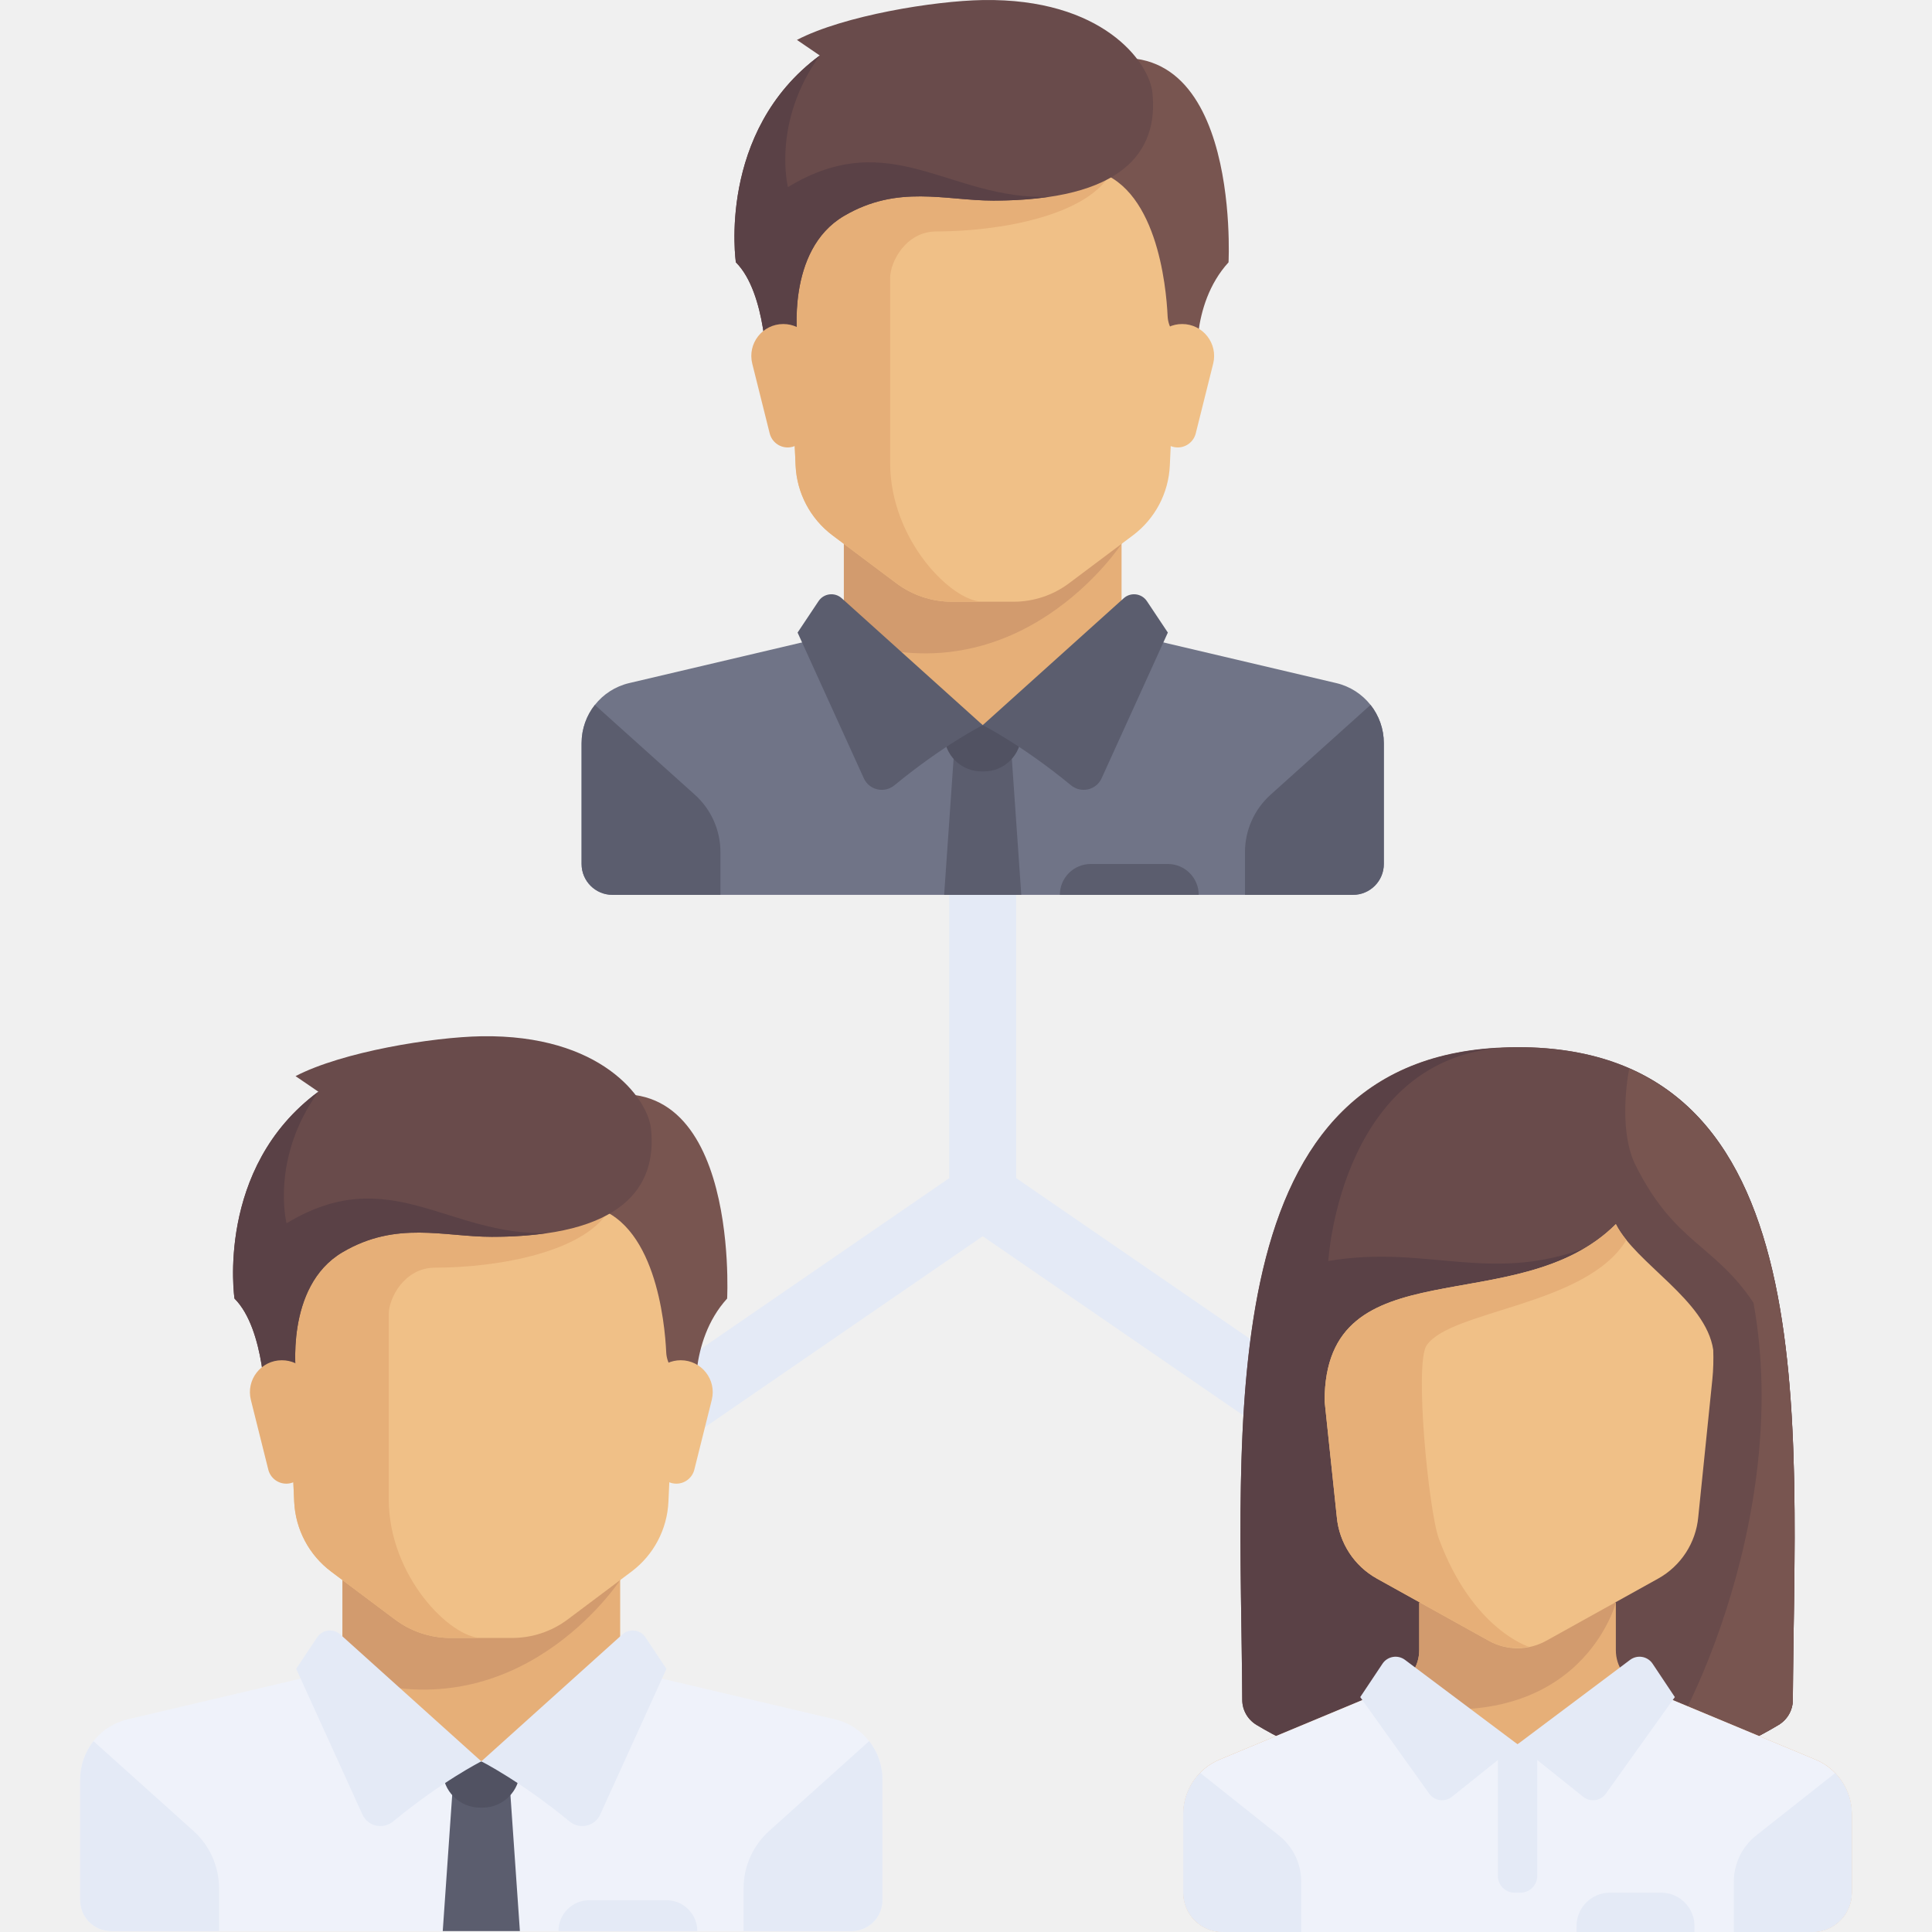
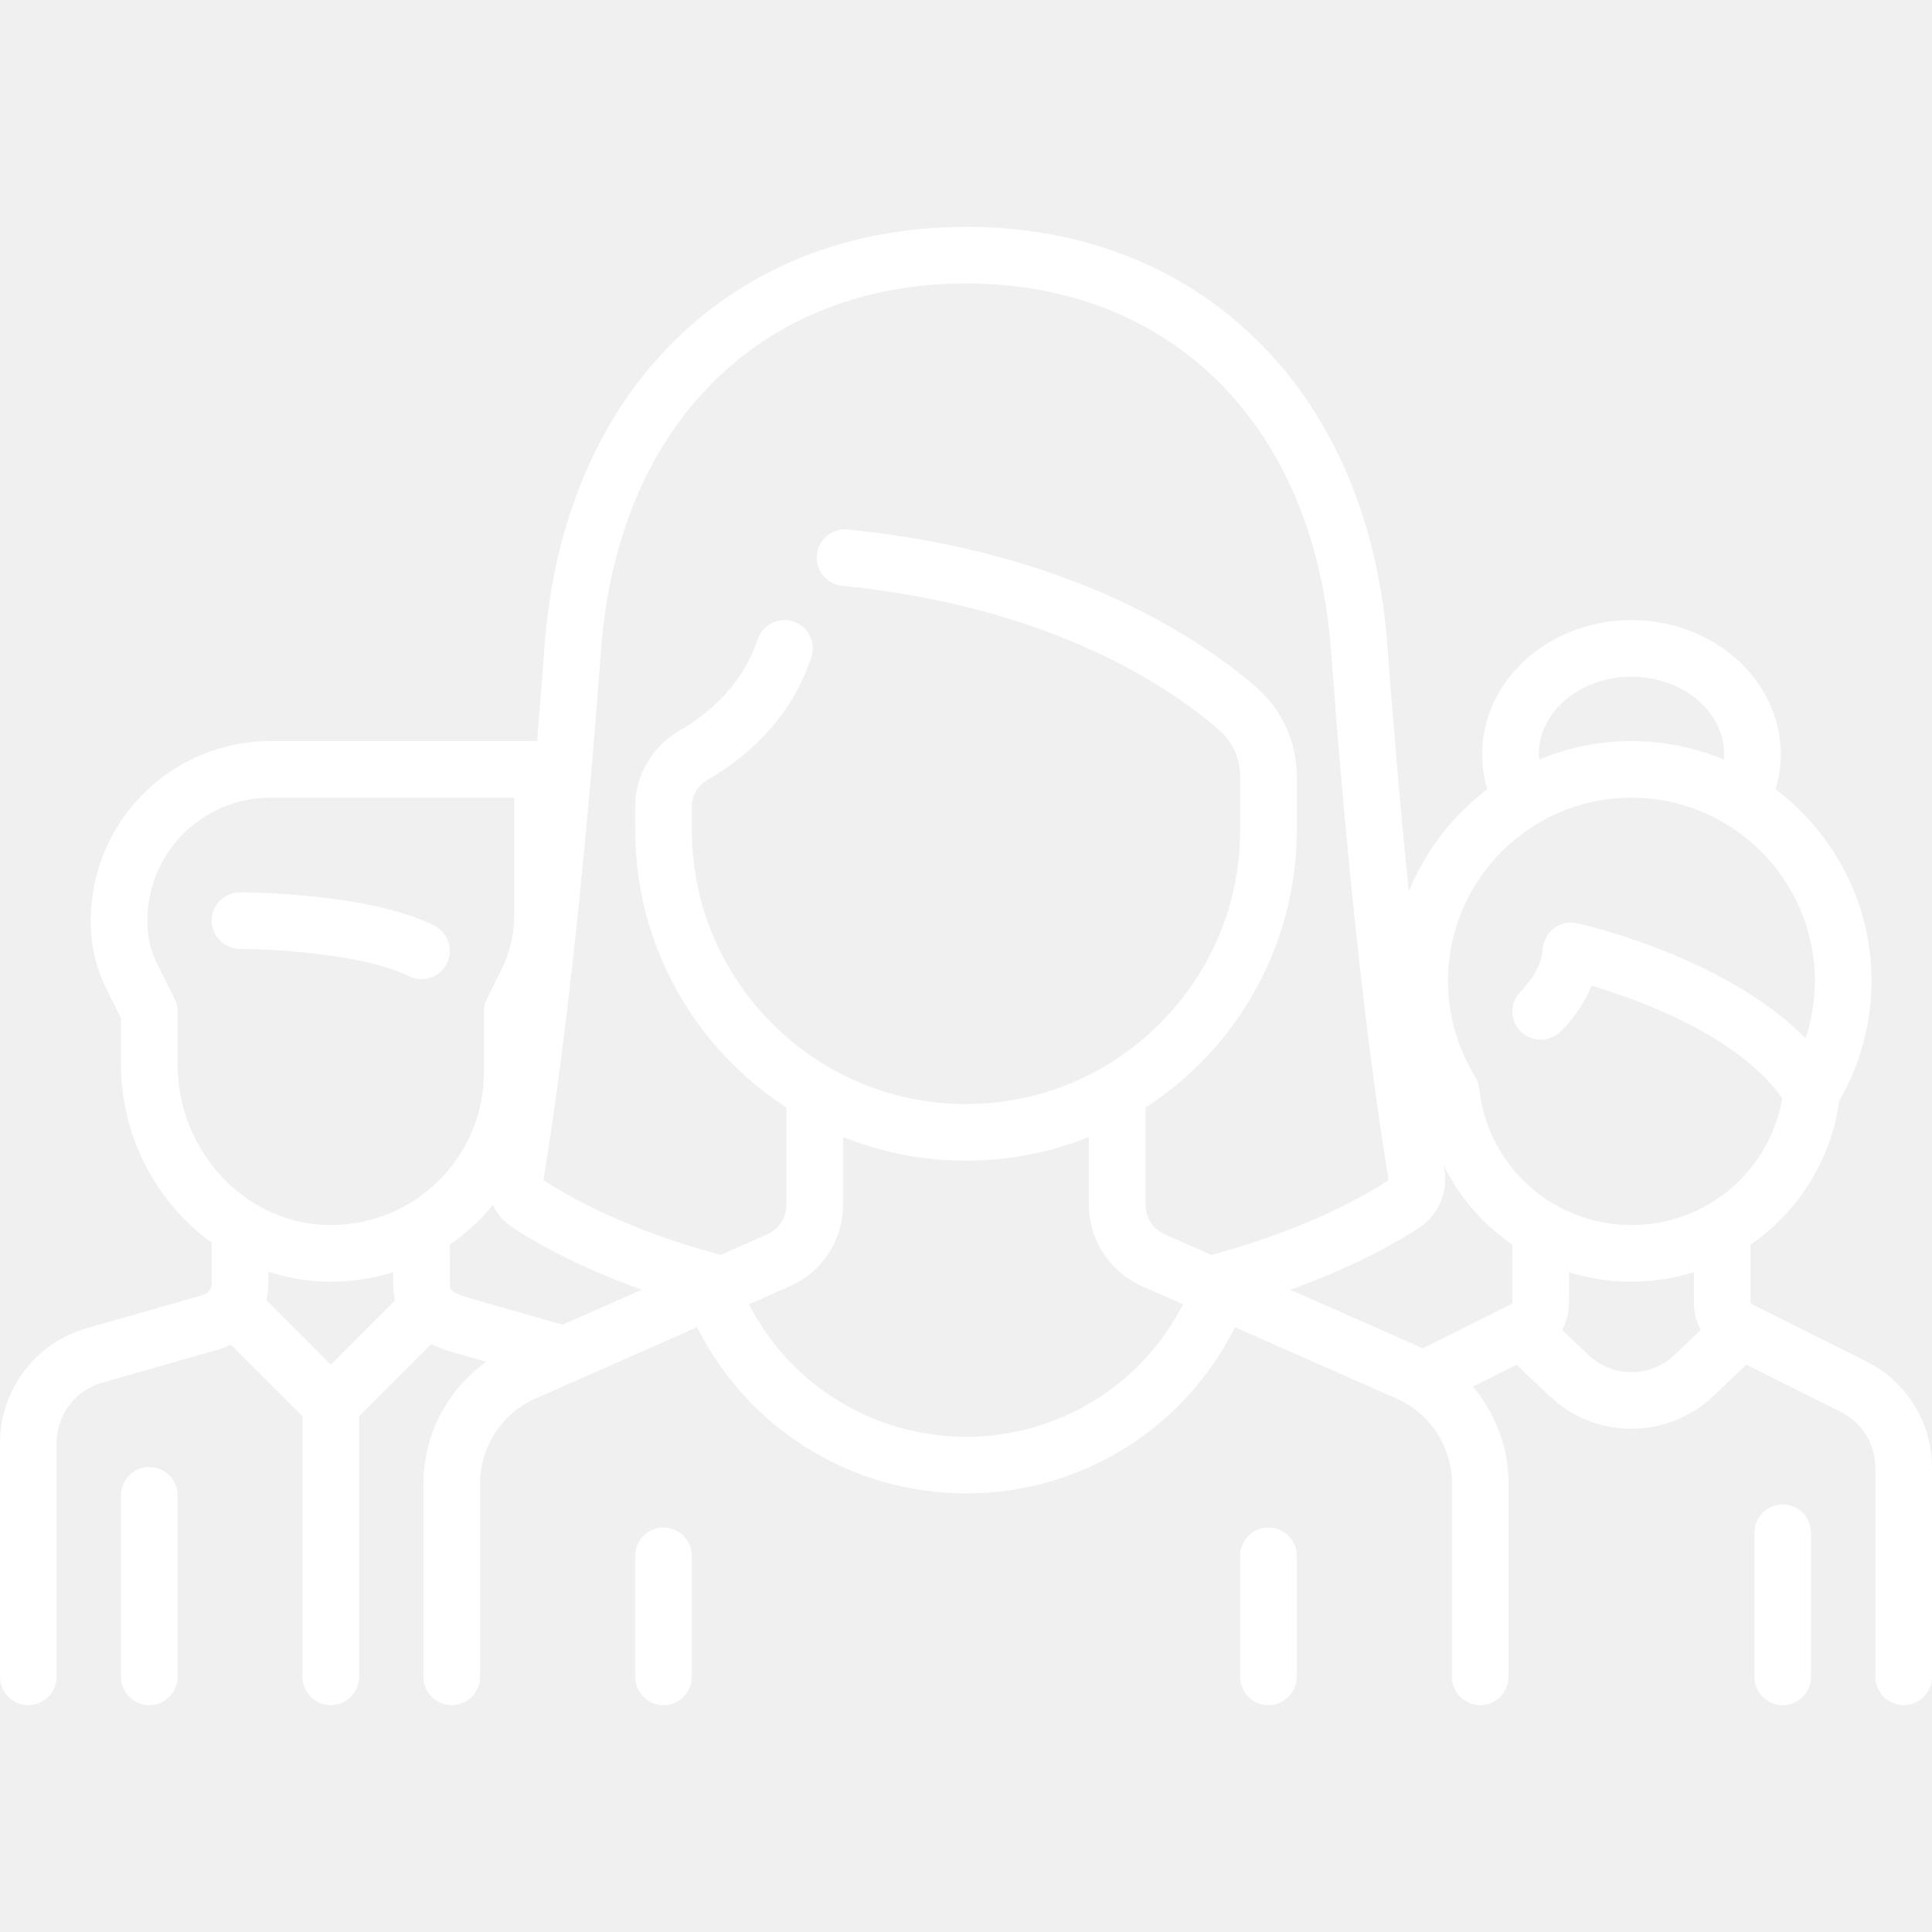
- <svg xmlns="http://www.w3.org/2000/svg" version="1.1" id="Layer_1" x="0px" y="0px" viewBox="0 0 512 512" style="enable-background:new 0 0 512 512;" xml:space="preserve">
-   <polygon style="fill:#E4EAF6;" points="269.288,312.21 269.288,228.285 251.572,228.285 251.572,312.21 165.22,371.575   175.255,386.178 260.43,327.617 345.605,386.178 355.64,371.575 " />
-   <polygon style="fill:#E6AF78;" points="297.226,167.639 297.226,139.02 223.633,139.02 223.633,167.639 260.43,200.347 " />
-   <path style="fill:#707487;" d="M354.121,181.026l-50.591-11.903c-0.764-0.179-1.467-0.485-2.125-0.855l-40.977,23.903  l-39.379-25.059c-1.02,0.96-2.284,1.673-3.722,2.011l-50.591,11.903c-7.388,1.738-12.609,8.33-12.609,15.92v32.021  c0,4.516,3.661,8.177,8.177,8.177h196.247c4.516,0,8.177-3.661,8.177-8.177v-32.021C366.73,189.357,361.509,182.765,354.121,181.026  z" />
-   <path style="fill:#D29B6E;" d="M223.633,139.02v30.196c46.354,16.7,73.593-25.097,73.593-25.097v-5.099  C297.226,139.02,223.633,139.02,223.633,139.02z" />
-   <path style="fill:#F0C087;" d="M207.28,44.985l3.563,78.382c0.333,7.323,3.923,14.112,9.787,18.511l16.905,12.679  c4.246,3.185,9.411,4.906,14.718,4.906h16.354c5.307,0,10.473-1.722,14.718-4.906l16.905-12.679  c5.864-4.398,9.454-11.188,9.787-18.511l3.563-78.382H207.28z" />
-   <path style="fill:#E6AF78;" d="M248.164,61.339c16.354,0,40.885-4.088,46.704-16.354H207.28l3.562,78.382  c0.333,7.323,3.923,14.112,9.787,18.511l16.905,12.679c4.246,3.185,9.411,4.906,14.718,4.906h8.177  c-8.177,0-24.531-16.354-24.531-36.797c0-9.998,0-36.797,0-49.062C235.899,69.516,239.987,61.339,248.164,61.339z" />
+ <svg xmlns="http://www.w3.org/2000/svg" version="1.1" id="Layer_1" x="0px" y="0px" viewBox="0 0 512.001 512.001" style="enable-background:new 0 0 512.001 512.001;" xml:space="preserve" width="512px" height="512px">
  <g>
-     <path style="fill:#5B5D6E;" d="M336.715,210.609l26.493-23.799c2.22,2.811,3.522,6.348,3.522,10.135v32.021   c0,4.516-3.661,8.177-8.177,8.177h-28.619v-11.327C329.934,220.014,332.4,214.487,336.715,210.609z" />
-     <path style="fill:#5B5D6E;" d="M184.144,210.609l-26.493-23.799c-2.22,2.811-3.522,6.348-3.522,10.135v32.021   c0,4.516,3.661,8.177,8.177,8.177h28.619v-11.327C190.926,220.014,188.46,214.487,184.144,210.609z" />
-     <polygon style="fill:#5B5D6E;" points="270.651,237.143 250.208,237.143 252.764,200.347 268.096,200.347  " />
+     <g>
+       <path d="M175.839,404.814c-4.142,0-7.5,3.358-7.5,7.5v32.064c0,4.142,3.358,7.5,7.5,7.5c4.142,0,7.5-3.358,7.5-7.5v-32.064    C183.339,408.172,179.981,404.814,175.839,404.814z" fill="#FFFFFF" />
+     </g>
  </g>
-   <path style="fill:#515262;" d="M270.651,192.17h-20.443v2.362c0,5.47,4.434,9.904,9.904,9.904h0.634c5.47,0,9.904-4.434,9.904-9.904  v-2.362H270.651z" />
  <g>
-     <path style="fill:#5B5D6E;" d="M223.06,158.536l37.37,33.633c0,0-10.466,5.283-23.382,15.932c-2.664,2.197-6.695,1.307-8.123-1.837   l-17.557-38.626l5.554-8.331C218.305,157.234,221.206,156.869,223.06,158.536z" />
-     <path style="fill:#5B5D6E;" d="M297.8,158.536l-37.37,33.633c0,0,10.466,5.283,23.382,15.932c2.664,2.197,6.695,1.307,8.123-1.837   l17.557-38.626l-5.554-8.331C302.555,157.234,299.654,156.869,297.8,158.536z" />
+     <g>
+       <path d="M336.161,404.814c-4.142,0-7.5,3.358-7.5,7.5v32.064c0,4.142,3.358,7.5,7.5,7.5c4.142,0,7.5-3.358,7.5-7.5v-32.064    C343.661,408.172,340.303,404.814,336.161,404.814z" fill="#FFFFFF" />
+     </g>
  </g>
-   <path style="fill:#785550;" d="M285.216,17.899l3.833,27.087c17.496,3.499,20.018,30.957,20.381,38.8  c0.066,1.423,0.52,2.798,1.292,3.995l6.676,10.355c0,0-2.285-17.121,8.177-28.619C325.575,69.516,329.167,1.545,285.216,17.899z" />
-   <path style="fill:#F0C087;" d="M321.501,96.386l-4.617,18.469c-0.547,2.188-2.514,3.723-4.769,3.723l0,0  c-2.479,0-4.57-1.846-4.878-4.305l-2.361-18.889c-0.631-5.051,3.307-9.513,8.398-9.513h0.017  C318.795,85.87,322.835,91.044,321.501,96.386z" />
-   <path style="fill:#694B4B;" d="M211.197,10.574l6.048,4.131c-27.341,20.187-22.231,54.811-22.231,54.811  c8.177,8.177,8.177,28.619,8.177,28.619l8.177-8.177c0,0-3.156-23.621,12.266-32.707c14.31-8.432,26.831-4.088,39.607-4.088  c34.241,0,43.823-12.904,42.162-28.619c-0.859-8.132-13.292-25.069-44.973-24.531C247.644,0.23,223.633,4.101,211.197,10.574z" />
-   <path style="fill:#5A4146;" d="M208.813,49.585c0,0-4.344-17.121,8.432-34.88c-27.341,20.187-22.231,54.811-22.231,54.811  c8.177,8.177,8.177,28.619,8.177,28.619l8.177-8.177c0,0-3.156-23.621,12.266-32.707c14.31-8.432,26.831-4.088,39.607-4.088  c5.569,0,10.422-0.373,14.744-1.012C251.614,53.034,236.069,33.06,208.813,49.585z" />
-   <path style="fill:#E6AF78;" d="M199.359,96.386l4.617,18.469c0.547,2.188,2.514,3.723,4.769,3.723l0,0  c2.479,0,4.57-1.846,4.878-4.305l2.361-18.889c0.631-5.051-3.307-9.513-8.398-9.513h-0.017  C202.064,85.87,198.024,91.044,199.359,96.386z" />
-   <path style="fill:#5B5D6E;" d="M309.492,228.967h-20.443c-4.516,0-8.177,3.661-8.177,8.177l0,0h36.797l0,0  C317.668,232.628,314.007,228.967,309.492,228.967z" />
-   <polygon style="fill:#E6AF78;" points="164.351,442.249 164.351,413.629 90.758,413.629 90.758,442.249 127.554,474.956 " />
-   <path style="fill:#EFF2FA;" d="M221.246,455.636l-50.591-11.903c-0.764-0.179-1.467-0.485-2.124-0.855l-40.977,23.903  l-39.379-25.059c-1.02,0.96-2.284,1.673-3.722,2.011l-50.591,11.903c-7.388,1.738-12.609,8.33-12.609,15.92v32.021  c0,4.516,3.661,8.177,8.177,8.177h196.247c4.516,0,8.177-3.661,8.177-8.177v-32.021  C233.855,463.966,228.634,457.374,221.246,455.636z" />
-   <path style="fill:#D29B6E;" d="M90.758,413.629v30.196c46.354,16.7,73.593-25.097,73.593-25.097v-5.099L90.758,413.629  L90.758,413.629z" />
-   <path style="fill:#F0C087;" d="M74.404,319.595l3.563,78.382c0.333,7.323,3.923,14.112,9.787,18.511l16.905,12.679  c4.246,3.185,9.411,4.906,14.718,4.906h16.354c5.307,0,10.473-1.722,14.718-4.906l16.905-12.679  c5.864-4.398,9.454-11.188,9.787-18.511l3.563-78.382H74.404z" />
-   <path style="fill:#E6AF78;" d="M115.289,335.948c16.354,0,40.885-4.088,46.703-16.354H74.404l3.562,78.382  c0.333,7.323,3.923,14.112,9.787,18.511l16.905,12.679c4.246,3.185,9.411,4.906,14.718,4.906h8.177  c-8.177,0-24.531-16.354-24.531-36.797c0-9.998,0-36.797,0-49.062C103.023,344.124,107.112,335.948,115.289,335.948z" />
  <g>
-     <path style="fill:#E4EAF6;" d="M203.839,485.218l26.493-23.799c2.22,2.811,3.522,6.348,3.522,10.135v32.021   c0,4.516-3.661,8.177-8.177,8.177h-28.619v-11.327C197.058,494.624,199.524,489.096,203.839,485.218z" />
-     <path style="fill:#E4EAF6;" d="M51.269,485.218l-26.493-23.799c-2.22,2.811-3.522,6.348-3.522,10.135v32.021   c0,4.516,3.661,8.177,8.177,8.177H58.05v-11.327C58.051,494.624,55.585,489.096,51.269,485.218z" />
+     <g>
+       <path d="M115.063,245.284c-17.416-8.708-50.069-8.808-51.451-8.808c-4.141,0-7.498,3.356-7.499,7.498    c-0.001,4.141,3.355,7.5,7.497,7.502c8.438,0.005,32.923,1.313,44.745,7.224c1.077,0.539,2.221,0.793,3.348,0.793    c2.751,0,5.4-1.52,6.714-4.147C120.27,251.641,118.768,247.136,115.063,245.284z" fill="#FFFFFF" />
+     </g>
  </g>
-   <polygon style="fill:#5B5D6E;" points="137.776,511.752 117.333,511.752 119.889,474.956 135.22,474.956 " />
-   <path style="fill:#515262;" d="M137.776,466.78h-20.443v2.362c0,5.47,4.434,9.904,9.904,9.904h0.634c5.47,0,9.904-4.434,9.904-9.904  v-2.362H137.776z" />
  <g>
-     <path style="fill:#E4EAF6;" d="M90.184,433.145l37.37,33.633c0,0-10.466,5.283-23.382,15.932c-2.664,2.197-6.695,1.307-8.123-1.837   l-17.557-38.626l5.554-8.331C85.43,431.842,88.331,431.478,90.184,433.145z" />
-     <path style="fill:#E4EAF6;" d="M164.925,433.145l-37.37,33.633c0,0,10.466,5.283,23.382,15.932   c2.664,2.197,6.695,1.307,8.123-1.837l17.557-38.626l-5.554-8.331C169.679,431.842,166.778,431.478,164.925,433.145z" />
+     <g>
+       <path d="M39.564,388.782c-4.142,0-7.5,3.358-7.5,7.5v48.097c0,4.142,3.358,7.5,7.5,7.5c4.142,0,7.5-3.358,7.5-7.5v-48.097    C47.064,392.141,43.707,388.782,39.564,388.782z" fill="#FFFFFF" />
+     </g>
  </g>
-   <path style="fill:#785550;" d="M152.341,292.508l3.833,27.087c17.496,3.499,20.018,30.957,20.381,38.8  c0.066,1.423,0.52,2.798,1.292,3.995l6.676,10.355c0,0-2.285-17.121,8.177-28.619C192.7,344.124,196.292,276.154,152.341,292.508z" />
-   <path style="fill:#F0C087;" d="M188.625,370.995l-4.617,18.469c-0.547,2.188-2.514,3.723-4.769,3.723l0,0  c-2.479,0-4.57-1.846-4.878-4.305L172,369.992c-0.631-5.051,3.307-9.513,8.398-9.513h0.017  C185.92,360.479,189.961,365.654,188.625,370.995z" />
-   <path style="fill:#694B4B;" d="M78.322,285.183l6.048,4.131c-27.341,20.187-22.231,54.811-22.231,54.811  c8.177,8.177,8.177,28.619,8.177,28.619l8.177-8.177c0,0-3.156-23.621,12.266-32.707c14.31-8.432,26.831-4.088,39.607-4.088  c34.241,0,43.823-12.904,42.162-28.619c-0.859-8.132-13.292-25.069-44.973-24.531C114.769,274.839,90.758,278.71,78.322,285.183z" />
-   <path style="fill:#5A4146;" d="M75.938,324.193c0,0-4.344-17.121,8.432-34.88c-27.341,20.187-22.231,54.811-22.231,54.811  c8.177,8.177,8.177,28.619,8.177,28.619l8.177-8.177c0,0-3.156-23.621,12.266-32.707c14.31-8.432,26.831-4.088,39.607-4.088  c5.569,0,10.422-0.373,14.744-1.012C118.738,327.643,103.194,307.669,75.938,324.193z" />
-   <path style="fill:#E6AF78;" d="M66.484,370.995l4.617,18.469c0.547,2.188,2.514,3.723,4.769,3.723l0,0  c2.479,0,4.57-1.846,4.878-4.305l2.361-18.889c0.631-5.051-3.307-9.513-8.398-9.513h-0.017  C69.189,360.479,65.148,365.654,66.484,370.995z" />
-   <path style="fill:#E4EAF6;" d="M176.617,503.575h-20.443c-4.516,0-8.177,3.661-8.177,8.177l0,0h36.797l0,0  C184.793,507.237,181.132,503.575,176.617,503.575z" />
-   <path style="fill:#694B4B;" d="M402.164,277.513c-82.478,0-73.333,100.299-72.956,172.983c0.014,2.745,1.452,5.22,3.804,6.637  c9.14,5.51,34.24,18.391,69.153,18.391s60.013-12.881,69.153-18.391c2.351-1.417,3.789-3.892,3.804-6.637  C475.497,377.813,484.642,277.513,402.164,277.513z" />
-   <path style="fill:#5A4146;" d="M396.85,277.72c-76.708,4.301-68.01,101.71-67.642,172.776c0.014,2.745,1.452,5.22,3.804,6.637  c9.14,5.51,34.24,18.391,69.153,18.391l20.844-145.903" />
-   <path style="fill:#694B4B;" d="M402.164,277.513c-46.897,0-50.154,56.667-50.154,56.667c27.031-4.56,43.641,6.839,70.998-4.56  l-20.844,145.903c34.914,0,60.013-12.881,69.153-18.391c2.351-1.417,3.789-3.892,3.804-6.637  C475.497,377.813,484.642,277.513,402.164,277.513z" />
-   <path style="fill:#785550;" d="M475.12,450.496c0.323-62.456,7.066-145.243-43.359-167.321c-0.879,4.569-2.473,17.324,1.668,25.603  c10.422,20.844,20.844,20.844,31.264,36.475c10.422,57.319-19.913,118.156-29.988,126.439l0,0  c17.851-4.245,30.647-10.963,36.612-14.559C473.667,455.715,475.106,453.241,475.12,450.496z" />
-   <path style="fill:#E6AF78;" d="M481.127,466.305l-46.496-19.373c-3.883-1.618-6.413-5.412-6.413-9.62v-12.592h-52.108v12.592  c0,4.208-2.53,8.002-6.413,9.62l-46.496,19.373c-5.825,2.427-9.62,8.119-9.62,14.43v20.844c0,5.756,4.666,10.422,10.422,10.422  h156.323c5.756,0,10.422-4.666,10.422-10.422v-20.844C490.747,474.423,486.953,468.732,481.127,466.305z" />
-   <path style="fill:#EFF2FA;" d="M481.127,466.305l-44.956-18.732l-34.007,14.677l-34.007-14.677L323.2,466.305  c-5.825,2.427-9.62,8.119-9.62,14.43v20.844c0,5.756,4.666,10.422,10.422,10.422h156.323c5.756,0,10.422-4.666,10.422-10.422  v-20.844C490.747,474.423,486.953,468.732,481.127,466.305z" />
-   <path style="fill:#D29B6E;" d="M428.217,424.718h-52.108v12.592c0,4.208-2.53,8.002-6.413,9.62l-7.263,3.026  C418.007,464.126,428.217,424.718,428.217,424.718z" />
  <g>
-     <path style="fill:#E4EAF6;" d="M338.978,486.462l-20.916-16.637c-2.803,2.866-4.482,6.741-4.482,10.909v20.844   c0,5.756,4.666,10.422,10.422,10.422h20.844v-13.33C344.845,493.92,342.686,489.429,338.978,486.462z" />
-     <path style="fill:#E4EAF6;" d="M490.747,501.577v-20.844c0-4.136-1.652-7.985-4.415-10.844l-20.983,16.572   c-3.708,2.966-5.866,7.458-5.866,12.207v13.33h20.844C486.081,511.999,490.747,507.333,490.747,501.577z" />
-     <path style="fill:#E4EAF6;" d="M402.945,501.577h-1.563c-2.446,0-4.429-1.983-4.429-4.429v-34.886h10.422v34.886   C407.375,499.594,405.391,501.577,402.945,501.577z" />
-     <path style="fill:#E4EAF6;" d="M402.164,462.25l-29.824-22.367c-1.915-1.436-4.642-0.969-5.969,1.022l-5.893,8.84l18.285,25.598   c1.39,1.945,4.129,2.326,5.996,0.833L402.164,462.25z" />
-     <path style="fill:#E4EAF6;" d="M402.164,462.25l29.824-22.367c1.915-1.436,4.642-0.969,5.969,1.022l5.893,8.84l-18.285,25.598   c-1.39,1.945-4.129,2.326-5.996,0.833L402.164,462.25z" />
+     <g>
+       <path d="M494.56,360.772l-30.372-15.184c-0.176-0.088-0.286-0.266-0.286-0.462l0.002-15.265    c12.468-8.585,21.293-22.157,23.501-38.085c5.608-9.691,8.563-20.637,8.563-31.767c0-20.755-9.994-39.217-25.419-50.835    c0.904-3.011,1.371-6.117,1.371-9.286c0-19.606-17.749-35.557-39.564-35.557s-39.564,15.951-39.564,35.557    c0,3.173,0.462,6.28,1.366,9.289c-9.197,6.928-16.449,16.296-20.815,27.126c-1.859-18.269-3.795-39.866-5.652-65.024    c-2.45-33.194-14.388-61.226-34.522-81.064C313.188,70.527,286.503,60.121,256,60.121s-57.188,10.406-77.167,30.093    c-20.134,19.839-32.072,47.871-34.522,81.064c-0.651,8.813-1.311,17.166-1.974,25.117H71.629    c-26.236,0-47.581,21.345-47.581,47.581v0.447c0,6.11,1.444,12.229,4.177,17.694l3.839,7.679v12.245    c0,19.406,9.563,36.819,24.048,47.298v10.832c0,1.389-0.933,2.625-2.268,3.007l-30.963,8.847C9.409,355.873,0,368.347,0,382.358    v62.021c0,4.142,3.358,7.5,7.5,7.5s7.5-3.358,7.5-7.5v-62.021c0-7.35,4.936-13.893,12.002-15.912l30.964-8.847    c1.117-0.319,2.178-0.752,3.188-1.266l19.007,19.007v69.039c0,4.142,3.358,7.5,7.5,7.5c4.142,0,7.5-3.358,7.5-7.5V375.34    l19.14-19.14c2.558,1.255,5.107,1.985,6.975,2.519l7.603,2.172c-10.303,7.326-16.653,19.275-16.653,32.232v51.254    c0,4.142,3.358,7.5,7.5,7.5c4.142,0,7.5-3.358,7.5-7.5v-51.254c0-9.722,5.747-18.542,14.641-22.47l42.88-18.939    c13.437,26.909,40.895,44.051,71.254,44.051c30.472,0,57.838-17.104,71.267-44.045l42.867,18.933    c8.894,3.928,14.641,12.748,14.641,22.47v51.254c0,4.142,3.358,7.5,7.5,7.5c4.142,0,7.5-3.358,7.5-7.5v-51.254    c0-9.594-3.487-18.632-9.472-25.658l11.607-5.803l8.713,8.28c6.094,5.792,13.912,8.686,21.733,8.686    c7.818,0,15.64-2.896,21.732-8.686l8.712-8.279l25.052,12.525c5.643,2.821,9.148,8.493,9.148,14.802v55.388    c0,4.142,3.358,7.5,7.5,7.5c4.142,0,7.5-3.358,7.5-7.5v-55.388C512,376.964,505.317,366.151,494.56,360.772z M432.355,179.33    c13.544,0,24.564,9.222,24.564,20.557c0,0.475-0.038,0.946-0.076,1.416c-7.542-3.158-15.814-4.908-24.488-4.908    c-8.673,0-16.944,1.75-24.484,4.907c-0.039-0.47-0.08-0.94-0.08-1.415C407.791,188.552,418.811,179.33,432.355,179.33z     M87.662,361.628l-17.09-17.09c0.353-1.408,0.542-2.873,0.542-4.368v-3.164c4.718,1.549,9.694,2.468,14.843,2.622    c0.577,0.018,1.151,0.026,1.726,0.026c5.688,0,11.241-0.859,16.525-2.498v3.011c0,1.627,0.167,3.103,0.464,4.451L87.662,361.628z     M86.407,324.633c-21.694-0.649-39.343-19.757-39.343-42.592v-14.016c0-1.164-0.271-2.313-0.792-3.354l-4.631-9.262    c-1.696-3.394-2.593-7.192-2.593-10.986v-0.447c0-17.965,14.616-32.581,32.581-32.581h64.646v31.135    c0,5.031-1.189,10.07-3.44,14.57l-3.785,7.57c-0.521,1.042-0.792,2.19-0.792,3.354v16.032c0,11.074-4.378,21.422-12.328,29.136    C107.984,320.902,97.493,324.969,86.407,324.633z M149.09,351.065l-23.693-6.769c-6.19-1.768-6.189-2.458-6.189-4.127    l0.002-10.333c2.519-1.745,4.921-3.698,7.168-5.879c1.512-1.467,2.92-3.011,4.24-4.611c1.205,2.444,3.052,4.579,5.439,6.124    c6.012,3.893,17.357,10.36,34.041,16.316L149.09,351.065z M256,380.766c-24.402,0-46.502-13.64-57.523-35.115l10.917-4.822    c8.52-3.763,14.025-12.212,14.025-21.526v-17.996c10.077,4.049,21.073,6.282,32.581,6.282s22.503-2.233,32.581-6.282v17.996    c0,9.314,5.505,17.764,14.025,21.526l10.915,4.821C302.508,367.149,280.493,380.766,256,380.766z M321.034,332.57l-12.368-5.463    c-3.089-1.364-5.085-4.428-5.085-7.805v-25.785c24.102-15.637,40.081-42.782,40.081-73.59v-14.063    c0-9.14-3.886-17.762-10.662-23.654c-15.069-13.106-49.18-35.977-108.318-41.891c-4.111-0.412-7.797,2.594-8.209,6.717    c-0.412,4.122,2.595,7.797,6.717,8.209c55.005,5.5,86.242,26.347,99.967,38.284c3.499,3.042,5.505,7.539,5.505,12.335v14.063    c0,40.065-32.596,72.661-72.661,72.661s-72.661-32.596-72.661-72.661v-6.274c0-2.882,1.598-5.522,4.274-7.063    c9.377-5.399,21.743-15.401,27.406-32.388c1.31-3.929-0.814-8.177-4.744-9.487c-3.928-1.31-8.177,0.814-9.487,4.744    c-4.172,12.516-13.538,20.031-20.66,24.132c-7.272,4.187-11.79,11.875-11.79,20.063v6.274c0,30.809,15.978,57.953,40.081,73.59    v25.785c0,3.377-1.996,6.44-5.085,7.805l-12.369,5.463c-24.156-6.463-39.634-15.08-46.757-19.691    c-0.142-0.092-0.222-0.197-0.182-0.434c2.616-15.464,9.338-60.069,15.244-140.063c2.178-29.515,12.583-54.235,30.09-71.485    C206.476,84.035,229.519,75.121,256,75.121s49.524,8.914,66.639,25.777c17.507,17.25,27.912,41.969,30.091,71.484    c5.905,79.991,12.627,124.598,15.244,140.063c0.04,0.238-0.04,0.343-0.183,0.435C360.658,317.497,345.18,326.109,321.034,332.57z     M400.807,345.125c0,0.197-0.109,0.374-0.285,0.462l-23.498,11.749c-0.279-0.131-0.547-0.278-0.829-0.403l-34.291-15.145    c16.676-5.954,28.019-12.418,34.039-16.316c5.172-3.349,7.85-9.443,6.821-15.528c-0.056-0.333-0.117-0.698-0.177-1.058    c4.218,8.482,10.525,15.677,18.22,20.975V345.125z M443.753,359.07c-6.391,6.076-16.405,6.075-22.798,0l-6.971-6.624    c1.176-2.204,1.822-4.704,1.822-7.321v-7.981c5.238,1.625,10.794,2.509,16.548,2.509c5.753,0,11.31-0.884,16.547-2.509    l-0.001,7.979c0,2.619,0.646,5.119,1.823,7.324L443.753,359.07z M432.355,324.652c-20.766,0-38.11-15.55-40.343-36.171    c-0.12-1.105-0.483-2.169-1.065-3.117c-4.714-7.677-7.205-16.445-7.205-25.357c0-26.804,21.807-48.612,48.613-48.612    c26.805,0,48.613,21.808,48.613,48.613c0,5.167-0.843,10.285-2.466,15.171c-21.296-21.635-58.759-30.114-60.565-30.512    c-2.218-0.489-4.54,0.055-6.312,1.478c-1.771,1.424-2.802,3.574-2.802,5.846c0,0.049-0.342,5.252-5.819,10.729    c-2.929,2.929-2.929,7.678,0,10.606c2.929,2.929,7.678,2.929,10.606,0c4.218-4.218,6.696-8.499,8.15-12.114    c12.62,3.749,38.813,13.217,50.568,29.836C468.992,310.377,452.248,324.652,432.355,324.652z" fill="#FFFFFF" />
+     </g>
  </g>
-   <path style="fill:#F0C087;" d="M428.217,324.41c-26.054,26.054-77.185,5.211-77.185,46.897l3.236,30.706  c0.625,6.869,4.606,12.984,10.634,16.334l29.669,16.482c4.721,2.623,10.462,2.623,15.183,0l29.669-16.482  c6.029-3.35,10.011-9.465,10.634-16.334l3.735-36.469c0.266-2.592,0.322-5.2,0.235-7.801  C452.079,344.479,433.428,334.832,428.217,324.41z" />
-   <path style="fill:#E6AF78;" d="M351.032,371.307l3.236,30.706c0.625,6.869,4.606,12.984,10.634,16.334l29.669,16.482  c3.276,1.82,7.034,2.291,10.61,1.586l0,0c0,0-14.958-4.533-23.861-28.632c-2.727-7.382-6.513-46.463-3.257-51.24  c6.437-9.441,42.337-10.422,52.945-27.936c-0.524-0.65-1.008-1.301-1.449-1.953c-0.035-0.052-0.079-0.105-0.114-0.158  c-0.461-0.693-0.878-1.387-1.228-2.085C402.164,350.464,351.032,329.621,351.032,371.307z" />
-   <path style="fill:#E4EAF6;" d="M440.203,501.577h-13.548c-4.892,0-8.858,3.966-8.858,8.858v1.563h31.264v-1.563  C449.061,505.544,445.095,501.577,440.203,501.577z" />
+   <g>
+     <g>
+       <path d="M472.436,398.692c-4.142,0-7.5,3.358-7.5,7.5v38.187c0,4.142,3.358,7.5,7.5,7.5c4.142,0,7.5-3.358,7.5-7.5v-38.187    C479.936,402.05,476.578,398.692,472.436,398.692z" fill="#FFFFFF" />
+     </g>
+   </g>
  <g>
</g>
  <g>
</g>
  <g>
</g>
  <g>
</g>
  <g>
</g>
  <g>
</g>
  <g>
</g>
  <g>
</g>
  <g>
</g>
  <g>
</g>
  <g>
</g>
  <g>
</g>
  <g>
</g>
  <g>
</g>
  <g>
</g>
</svg>
